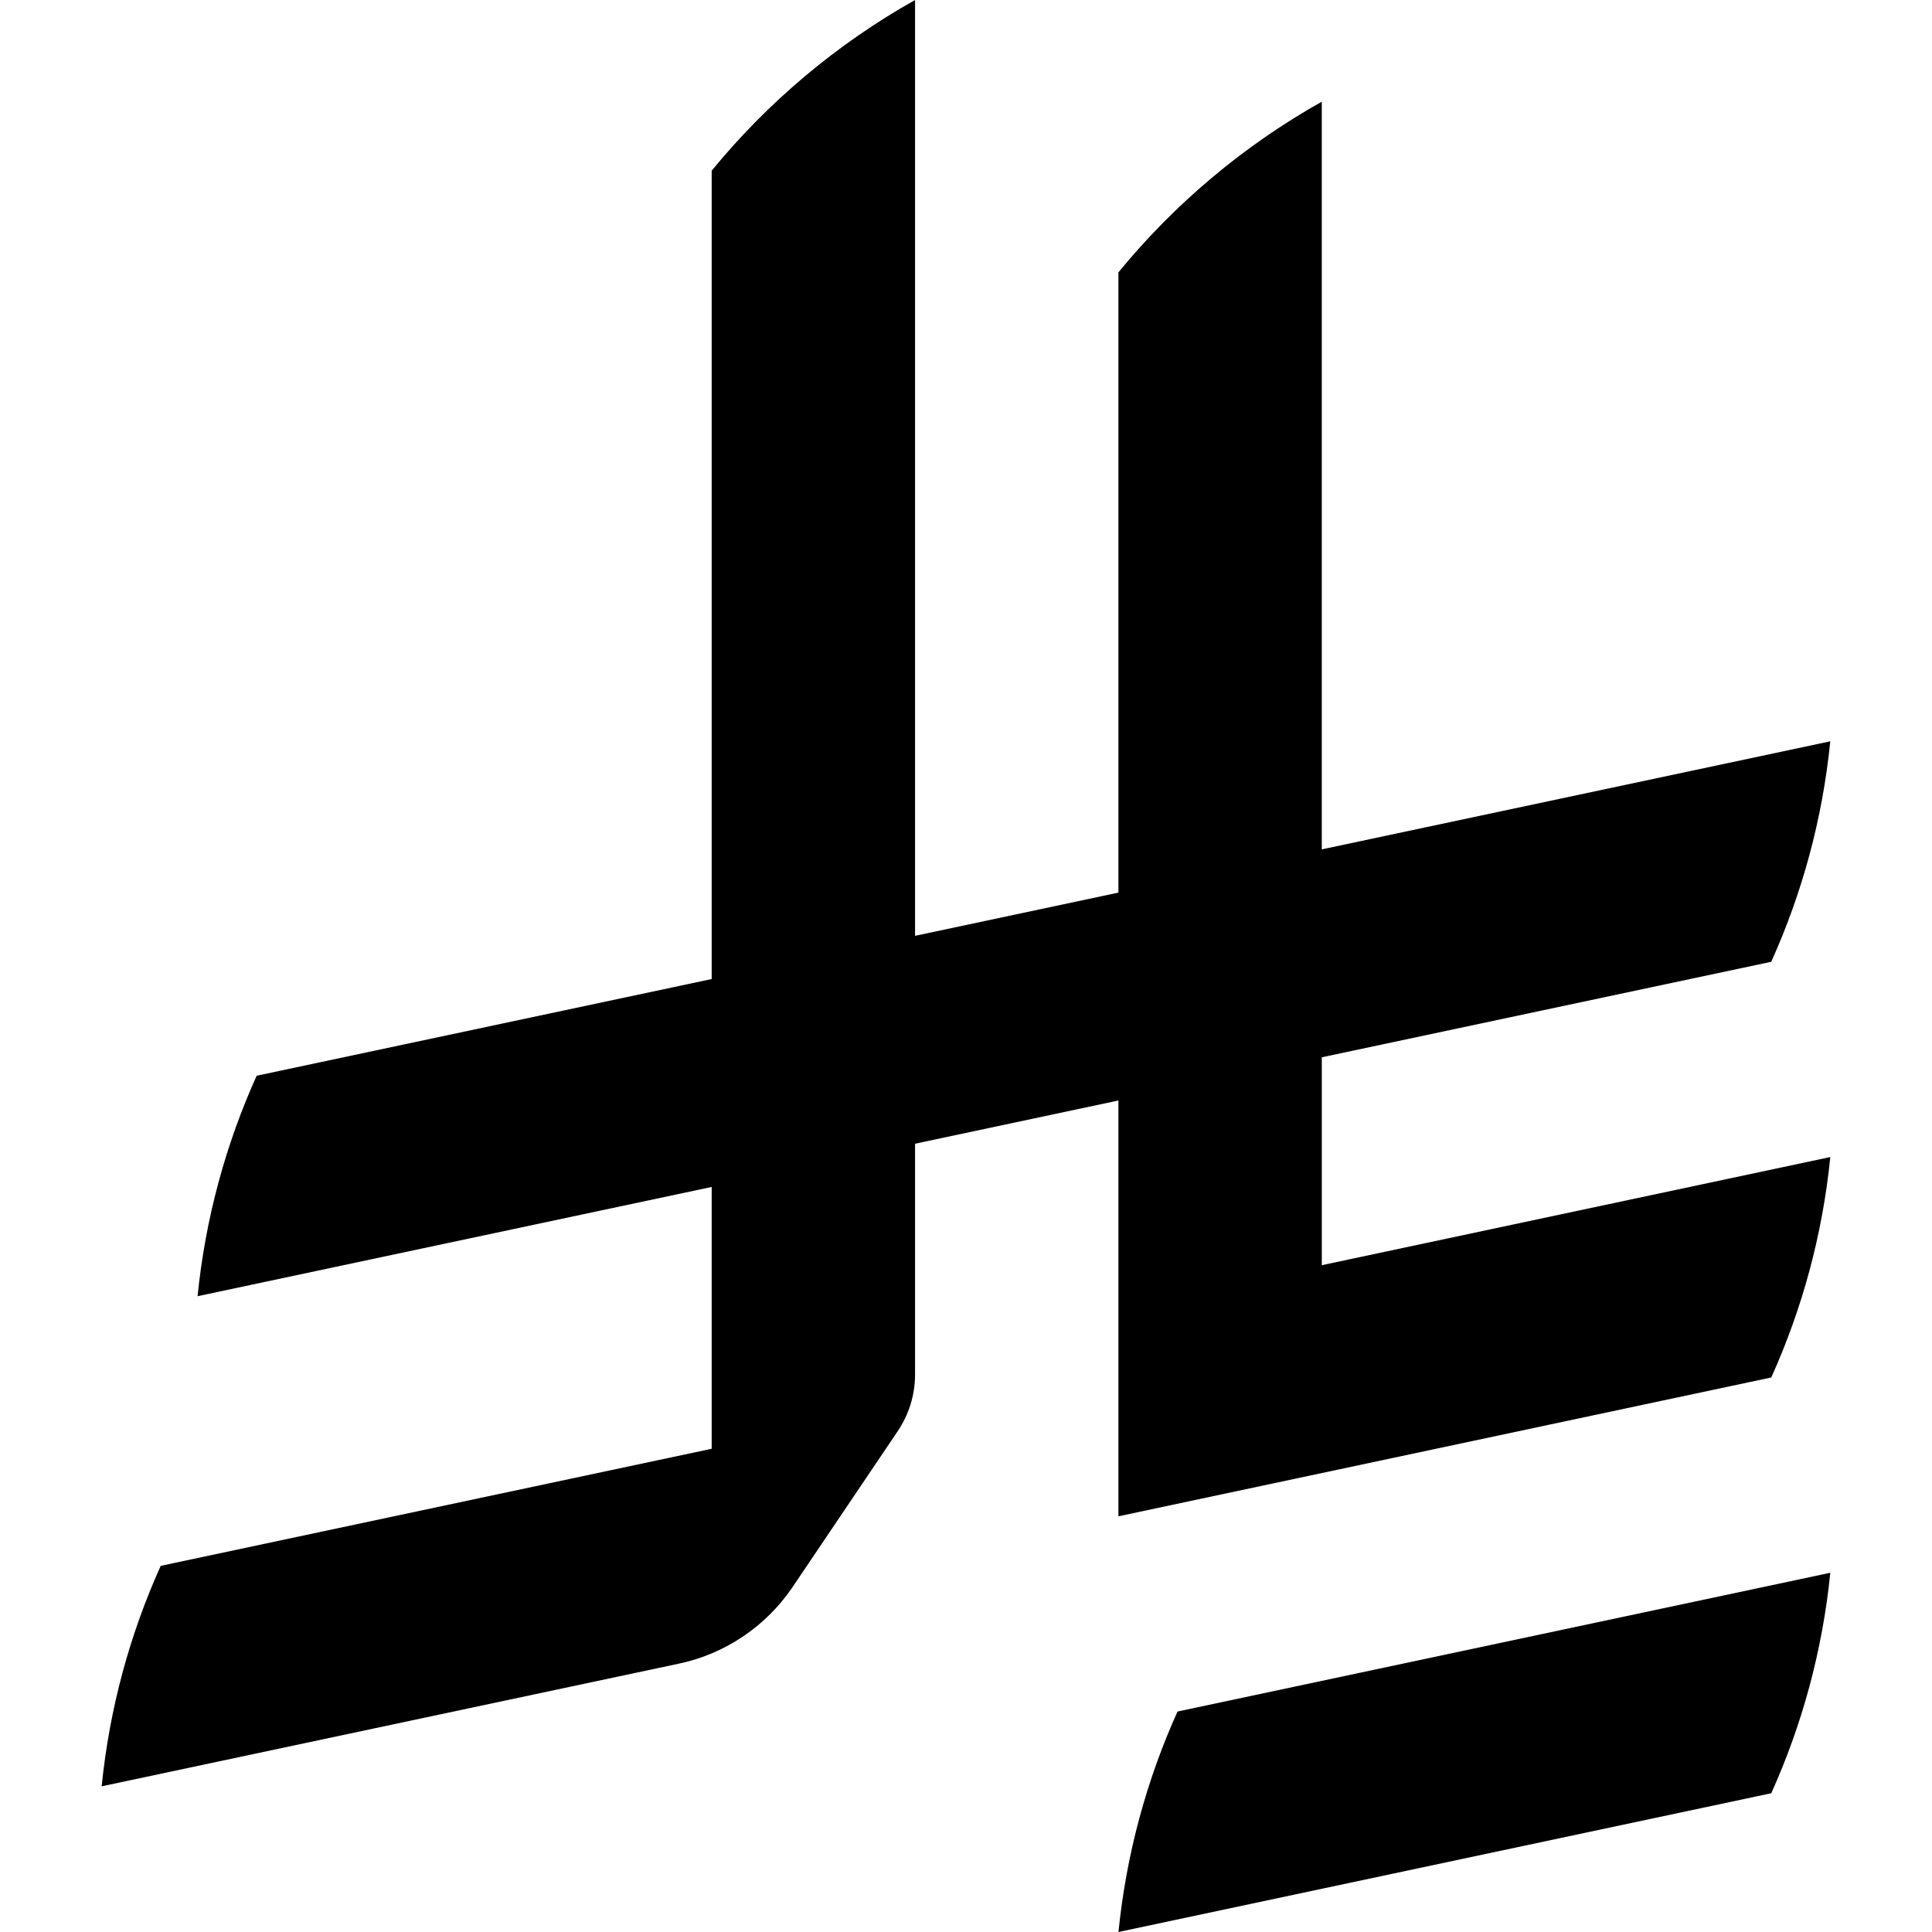
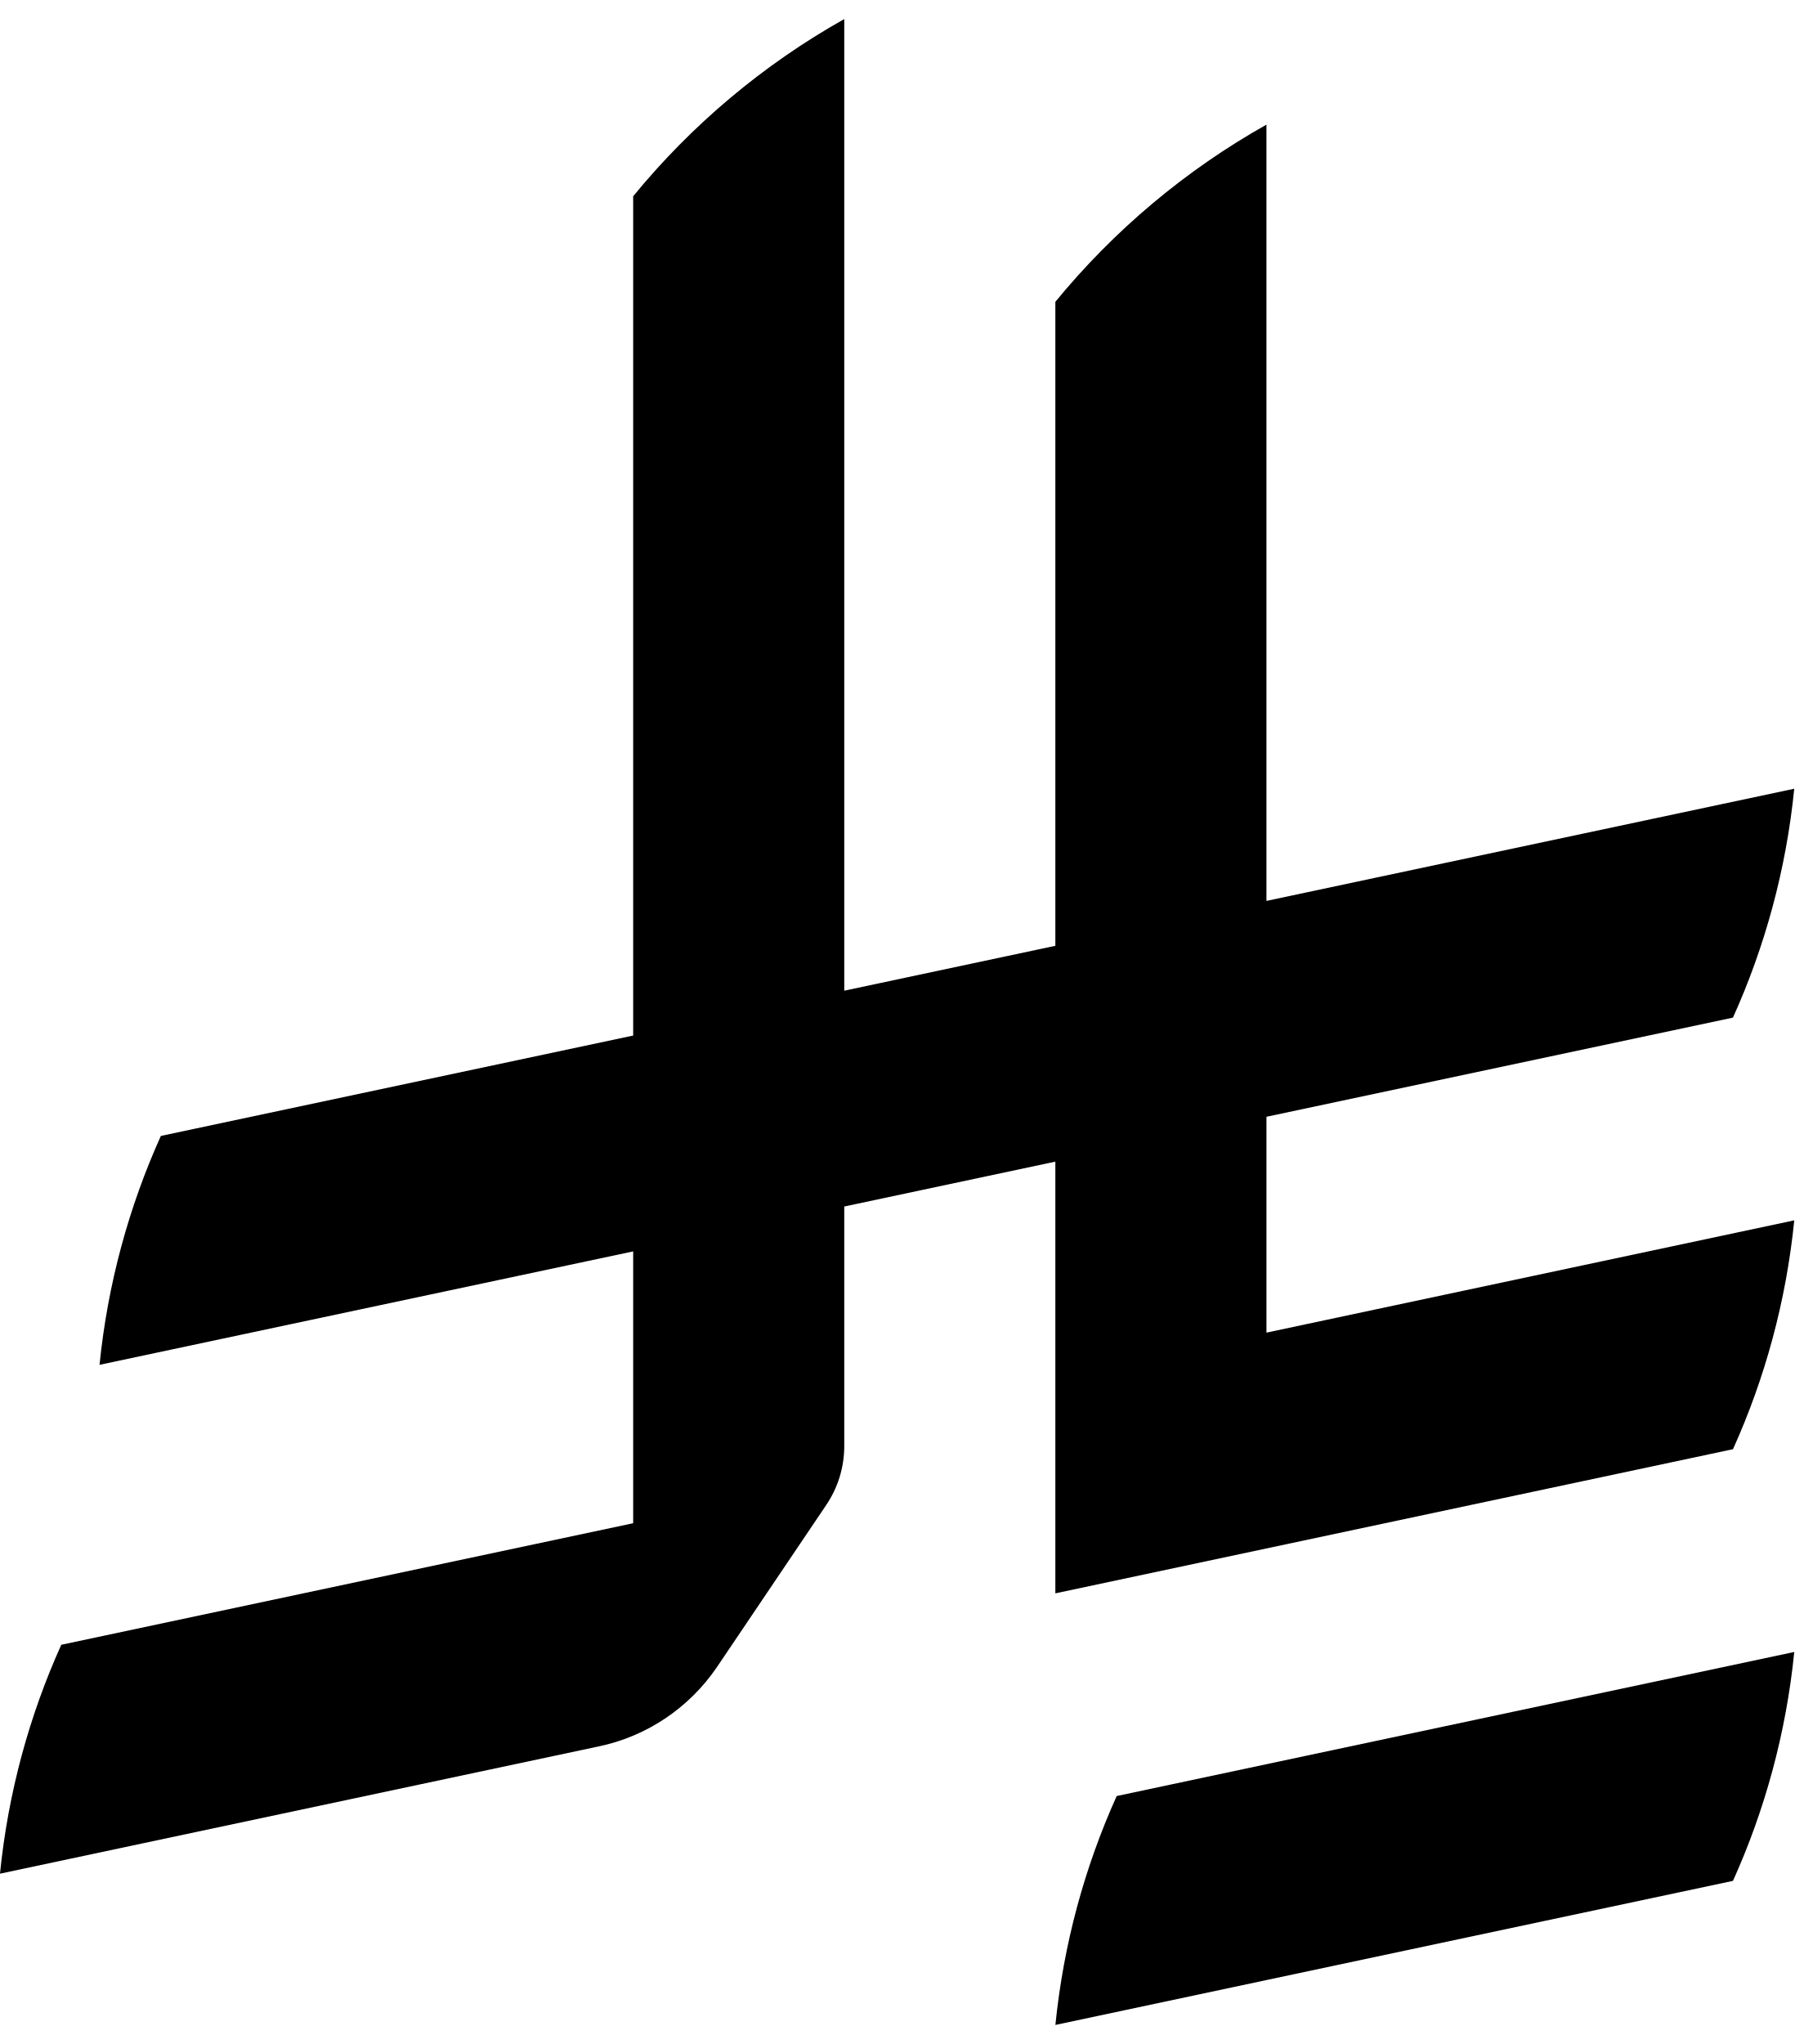
- <svg xmlns="http://www.w3.org/2000/svg" id="Layer_1" data-name="Layer 1" viewBox="0 0 1124.14 1256.39" width="0.92em" height="0.92em" class="sar-sym-svg" style="vertical-align:-0.14em;display:inline-block;fill:currentColor;margin:0 2px;" aria-label="ريال سعودي" title="ريال سعودي" role="img">
+ <svg xmlns="http://www.w3.org/2000/svg" id="Layer_1" data-name="Layer 1" viewBox="0 0 1124.14 1256.39" width="0.72em" height="0.82em" class="sar-sym-svg" style="vertical-align:-0.08em;display:inline-block;fill:currentColor;margin:0 2px;" aria-label="ريال سعودي" title="ريال سعودي" role="img">
  <defs>
    <style>
      .cls-1 {
        fill: currentColor;
      }
    </style>
  </defs>
  <path class="cls-1" d="M699.62,1113.02h0c-20.06,44.48-33.32,92.75-38.4,143.37l424.51-90.24c20.06-44.47,33.31-92.75,38.4-143.37l-424.51,90.24Z" />
  <path class="cls-1" d="M1085.73,895.8c20.06-44.47,33.32-92.75,38.4-143.37l-330.68,70.33v-135.2l292.27-62.11c20.06-44.47,33.32-92.75,38.4-143.37l-330.68,70.27V66.13c-50.67,28.45-95.67,66.32-132.25,110.99v403.35l-132.25,28.11V0c-50.67,28.44-95.67,66.32-132.25,110.99v525.69l-295.91,62.88c-20.06,44.47-33.33,92.75-38.42,143.37l334.33-71.05v170.26l-358.3,76.14c-20.06,44.47-33.32,92.75-38.4,143.37l375.04-79.7c30.53-6.35,56.77-24.4,73.83-49.24l68.78-101.97v-.02c7.14-10.55,11.3-23.27,11.3-36.97v-149.98l132.25-28.11v270.4l424.53-90.28Z" />
</svg>
